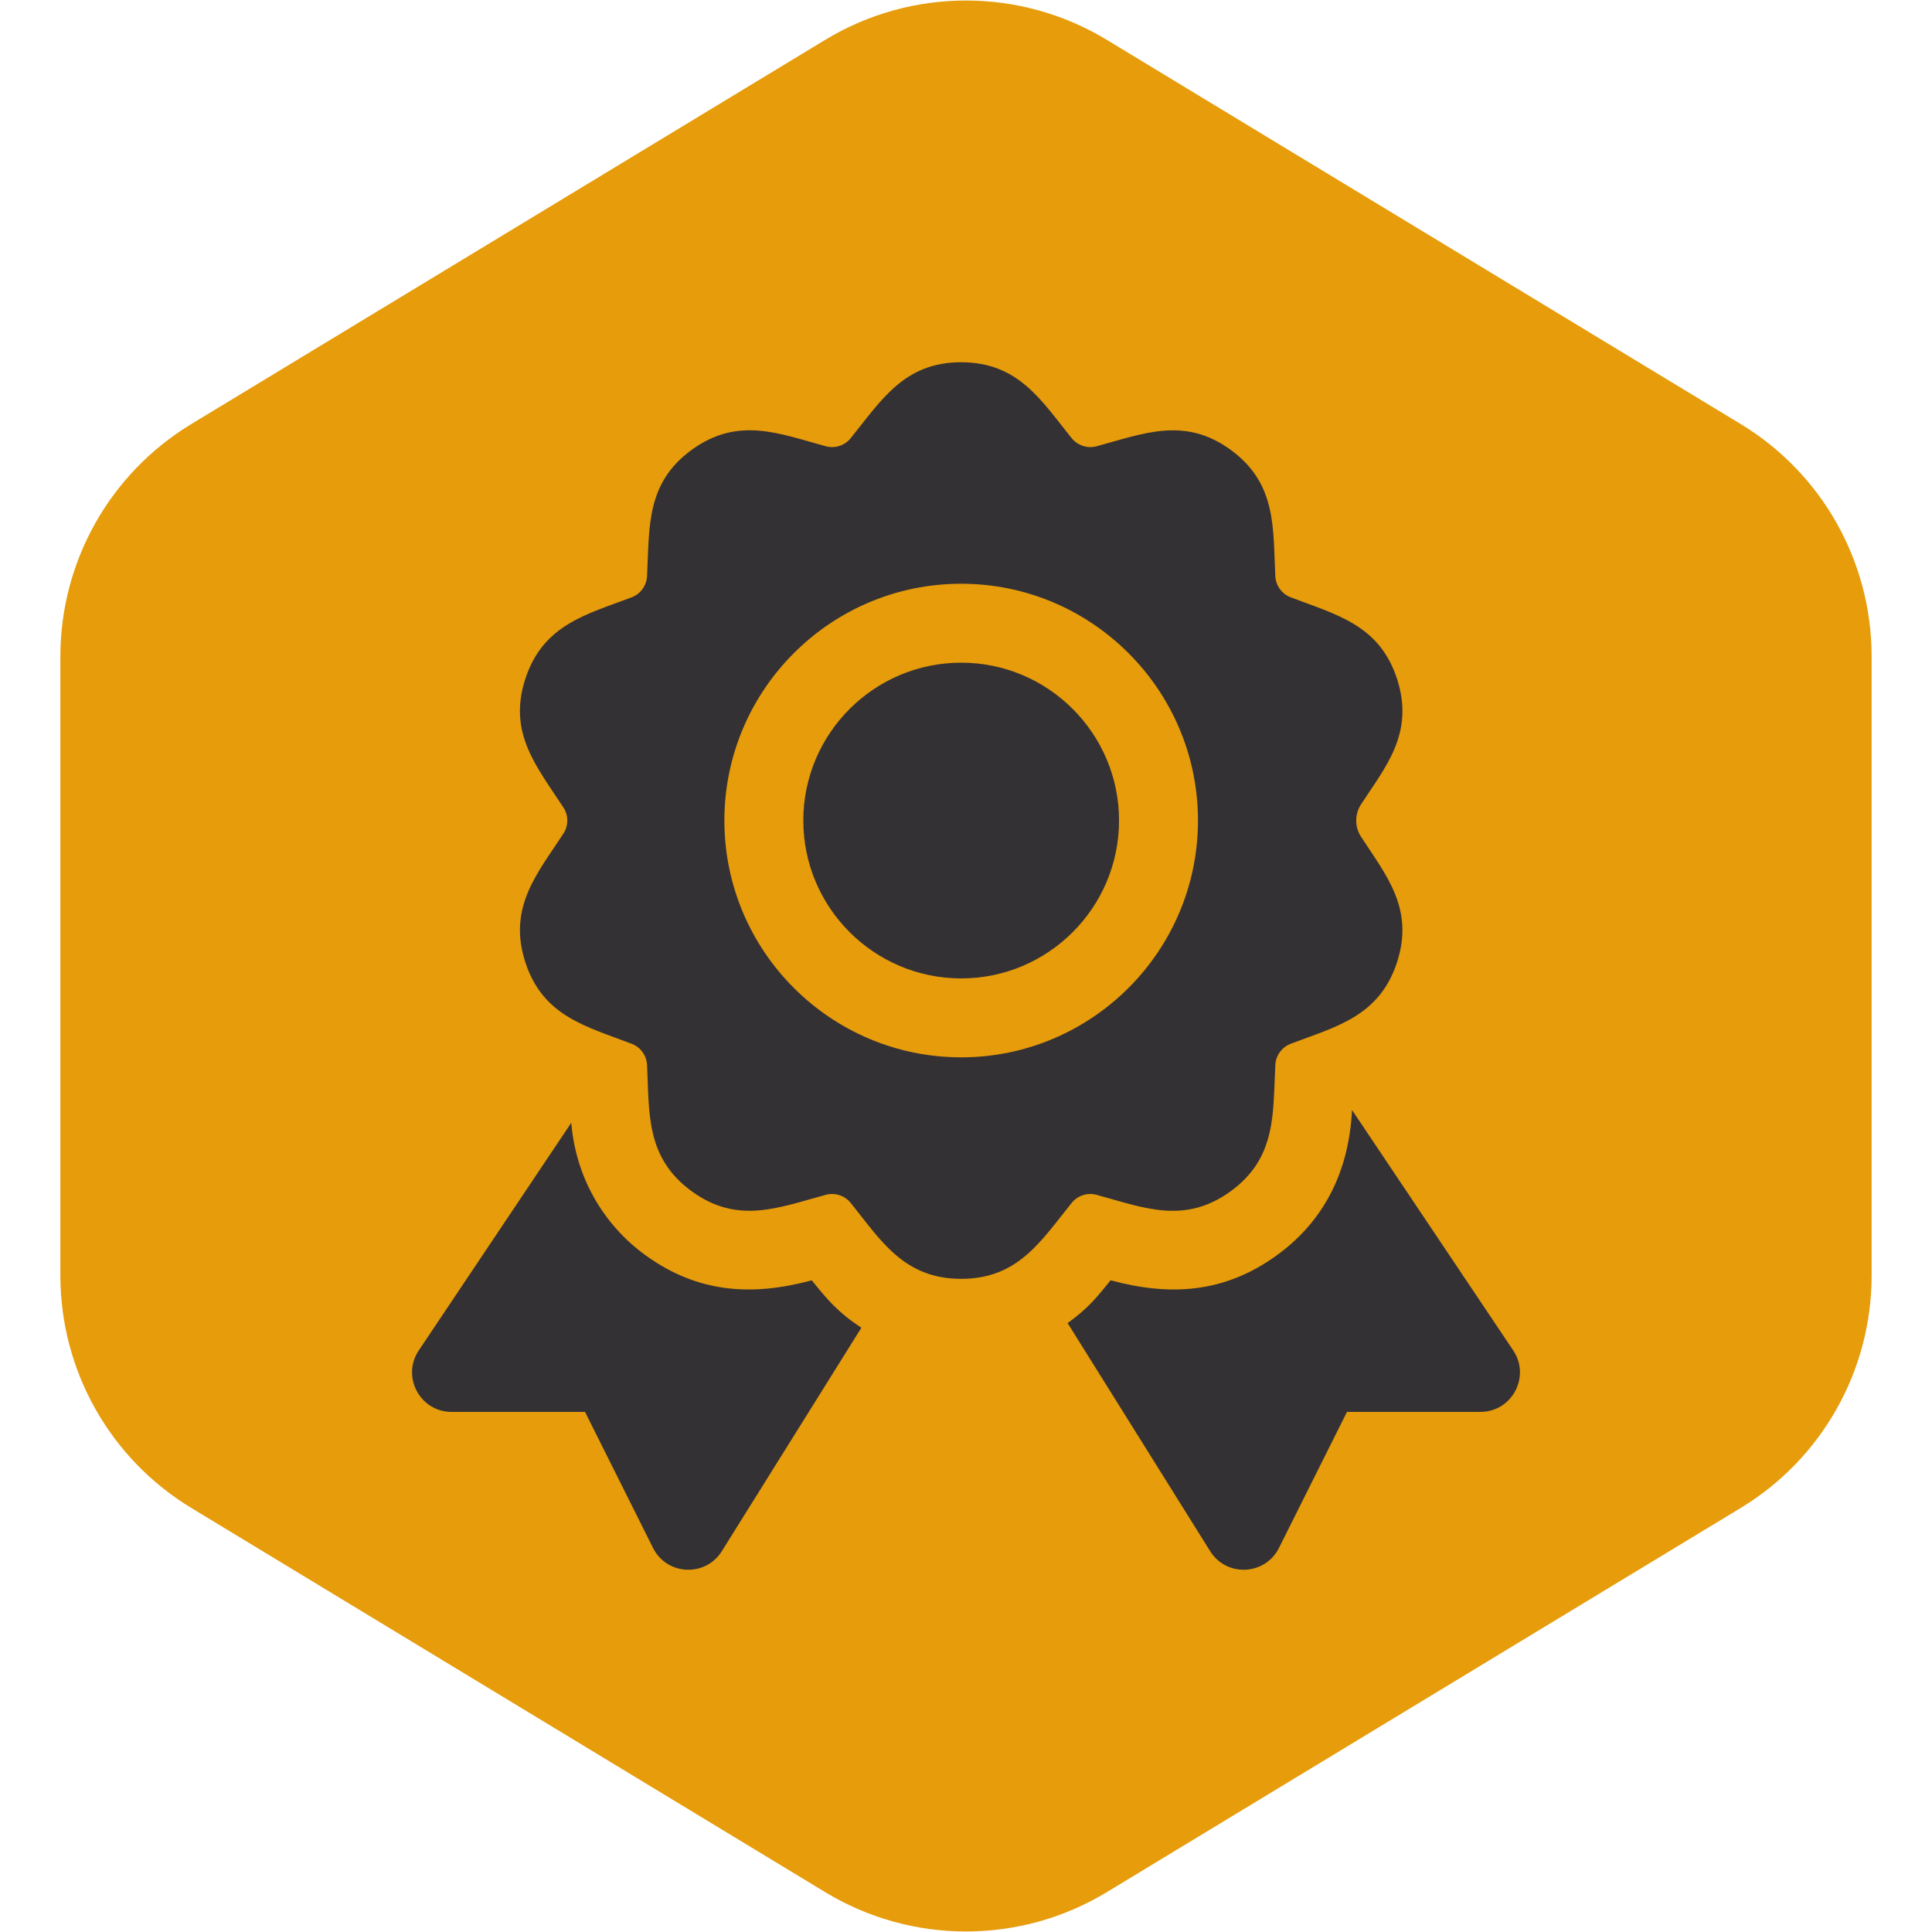
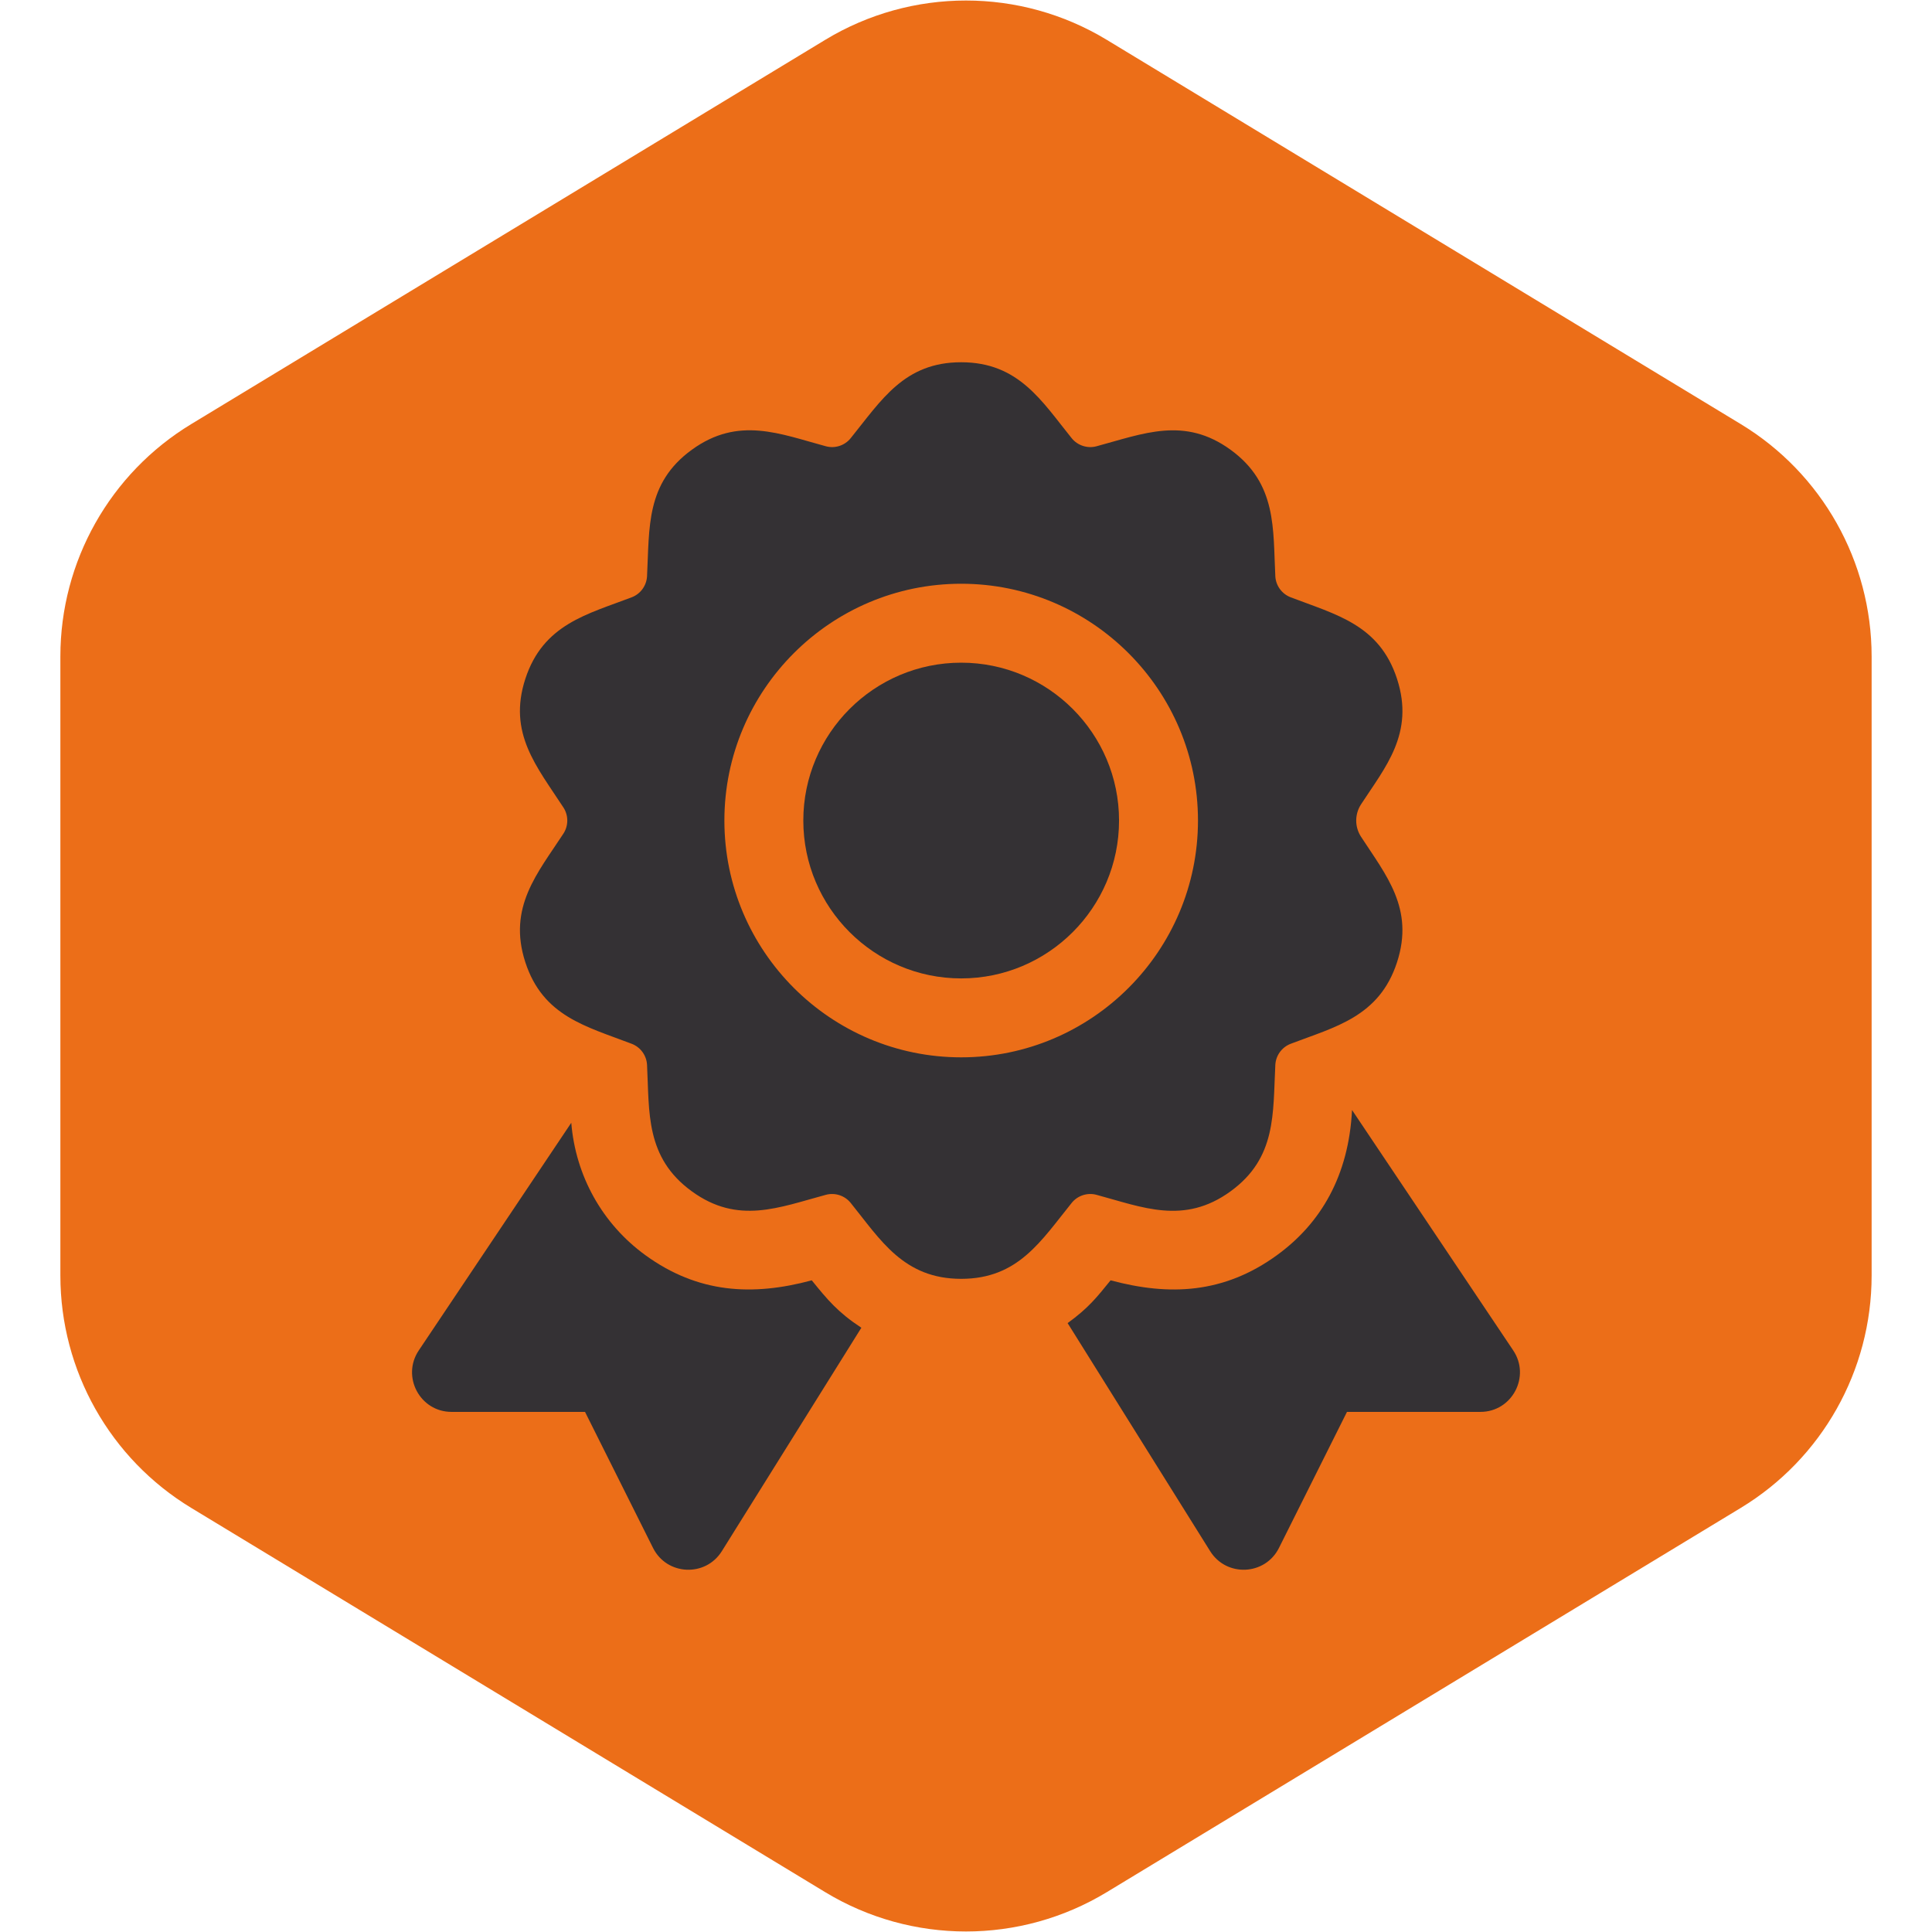
<svg xmlns="http://www.w3.org/2000/svg" fill="#343134" height="40px" width="40px" version="1.1" id="Layer_1" viewBox="-153.6 -153.6 819.20 819.20" xml:space="preserve">
  <g id="SVGRepo_bgCarrier" stroke-width="0">
-     <path transform="translate(-153.6, -153.6), scale(51.2)" fill="#e69c0b" d="M9.166.33a2.25 2.25 0 00-2.332 0l-5.25 3.182A2.25 2.25 0 00.5 5.436v5.128a2.25 2.25 0 001.084 1.924l5.25 3.182a2.25 2.25 0 002.332 0l5.25-3.182a2.25 2.25 0 001.084-1.924V5.436a2.25 2.25 0 00-1.084-1.924L9.166.33z" strokewidth="0" />
+     <path transform="translate(-153.6, -153.6), scale(51.2)" fill="#ec6e18" d="M9.166.33a2.25 2.25 0 00-2.332 0l-5.25 3.182A2.25 2.25 0 00.5 5.436v5.128a2.25 2.25 0 001.084 1.924l5.25 3.182a2.25 2.25 0 002.332 0l5.25-3.182a2.25 2.25 0 001.084-1.924V5.436a2.25 2.25 0 00-1.084-1.924L9.166.33z" strokewidth="0" />
  </g>
  <g id="SVGRepo_tracerCarrier" stroke-linecap="round" stroke-linejoin="round" />
  <g id="SVGRepo_iconCarrier">
    <g>
      <g>
        <path d="M190.604,389.283c-25.178,6.781-48.262,5.515-70.543-10.666c-18.293-13.285-29.607-33.667-31.43-56.141l-64.672,96.539 c-7.421,11.074,0.51,26.05,13.902,26.05h56.597l28.839,57.687c5.868,11.713,22.249,12.44,29.166,1.378l59.167-94.744 C201.595,402.771,197.285,397.529,190.604,389.283z" />
      </g>
    </g>
    <g>
      <g>
        <path d="M488.04,419.01l-68.357-101.952c-1.403,27.875-13.196,48.028-31.841,61.564c-22.532,16.366-45.667,17.34-70.533,10.655 c-5.938,7.324-9.392,11.733-18.221,18.139l60.45,96.718c6.922,11.059,23.3,10.324,29.166-1.383l28.839-57.687h56.597 C487.535,445.064,495.461,430.071,488.04,419.01z" />
      </g>
    </g>
    <g>
      <g>
        <path d="M423.511,187.444c10.197-15.682,22.774-30.037,15.264-53.171c-7.477-23.029-25.859-27.241-45.114-34.612 c-3.737-1.432-6.298-4.947-6.504-8.945c-1.029-20.03,0.813-39.236-18.979-53.613c-19.592-14.225-36.927-6.83-56.837-1.476 c-3.835,1.035-7.986-0.294-10.525-3.42C288.198,16.6,278.405,0,253.957,0c-24.161,0-33.798,16.053-46.869,32.216 c-2.517,3.116-6.625,4.45-10.502,3.41c-19.387-5.213-37.059-12.893-56.849,1.482c-19.595,14.223-17.921,33.021-18.979,53.613 c-0.208,3.998-2.757,7.507-6.493,8.939c-18.729,7.169-37.555,11.347-45.126,34.612c-7.48,23.039,4.883,37.197,16.168,54.528 c2.179,3.356,2.179,7.692,0,11.047c-10.855,16.662-23.748,31.185-16.168,54.534c7.495,23.023,25.821,27.218,45.126,34.608 c3.737,1.432,6.286,4.941,6.493,8.945c1.027,20-0.817,39.24,18.979,53.608c19.588,14.232,36.927,6.839,56.837,1.482 c3.889-1.041,7.997,0.305,10.525,3.42c12.606,15.6,22.383,32.205,46.858,32.205c24.212,0,33.868-16.139,46.869-32.21 c2.517-3.127,6.712-4.461,10.502-3.416c19.5,5.236,37.09,12.88,56.849-1.476c19.59-14.229,17.92-33.005,18.979-53.596 c0.208-4.015,2.767-7.528,6.504-8.961c18.694-7.156,37.565-11.353,45.114-34.608c7.378-22.724-4.63-36.824-15.274-53.188 C420.777,197.02,420.777,191.627,423.511,187.444z M253.957,294.729c-55.367,0-100.405-45.044-100.405-100.406 c0-55.361,45.039-100.405,100.405-100.405s100.406,45.044,100.406,100.405C354.362,249.685,309.323,294.729,253.957,294.729z" />
      </g>
    </g>
    <g>
      <g>
        <path d="M253.957,127.387c-36.911,0-66.937,30.026-66.937,66.937c0,36.911,30.026,66.937,66.937,66.937 c36.911,0,66.937-30.026,66.937-66.937C320.894,157.412,290.868,127.387,253.957,127.387z" />
      </g>
    </g>
  </g>
</svg>
